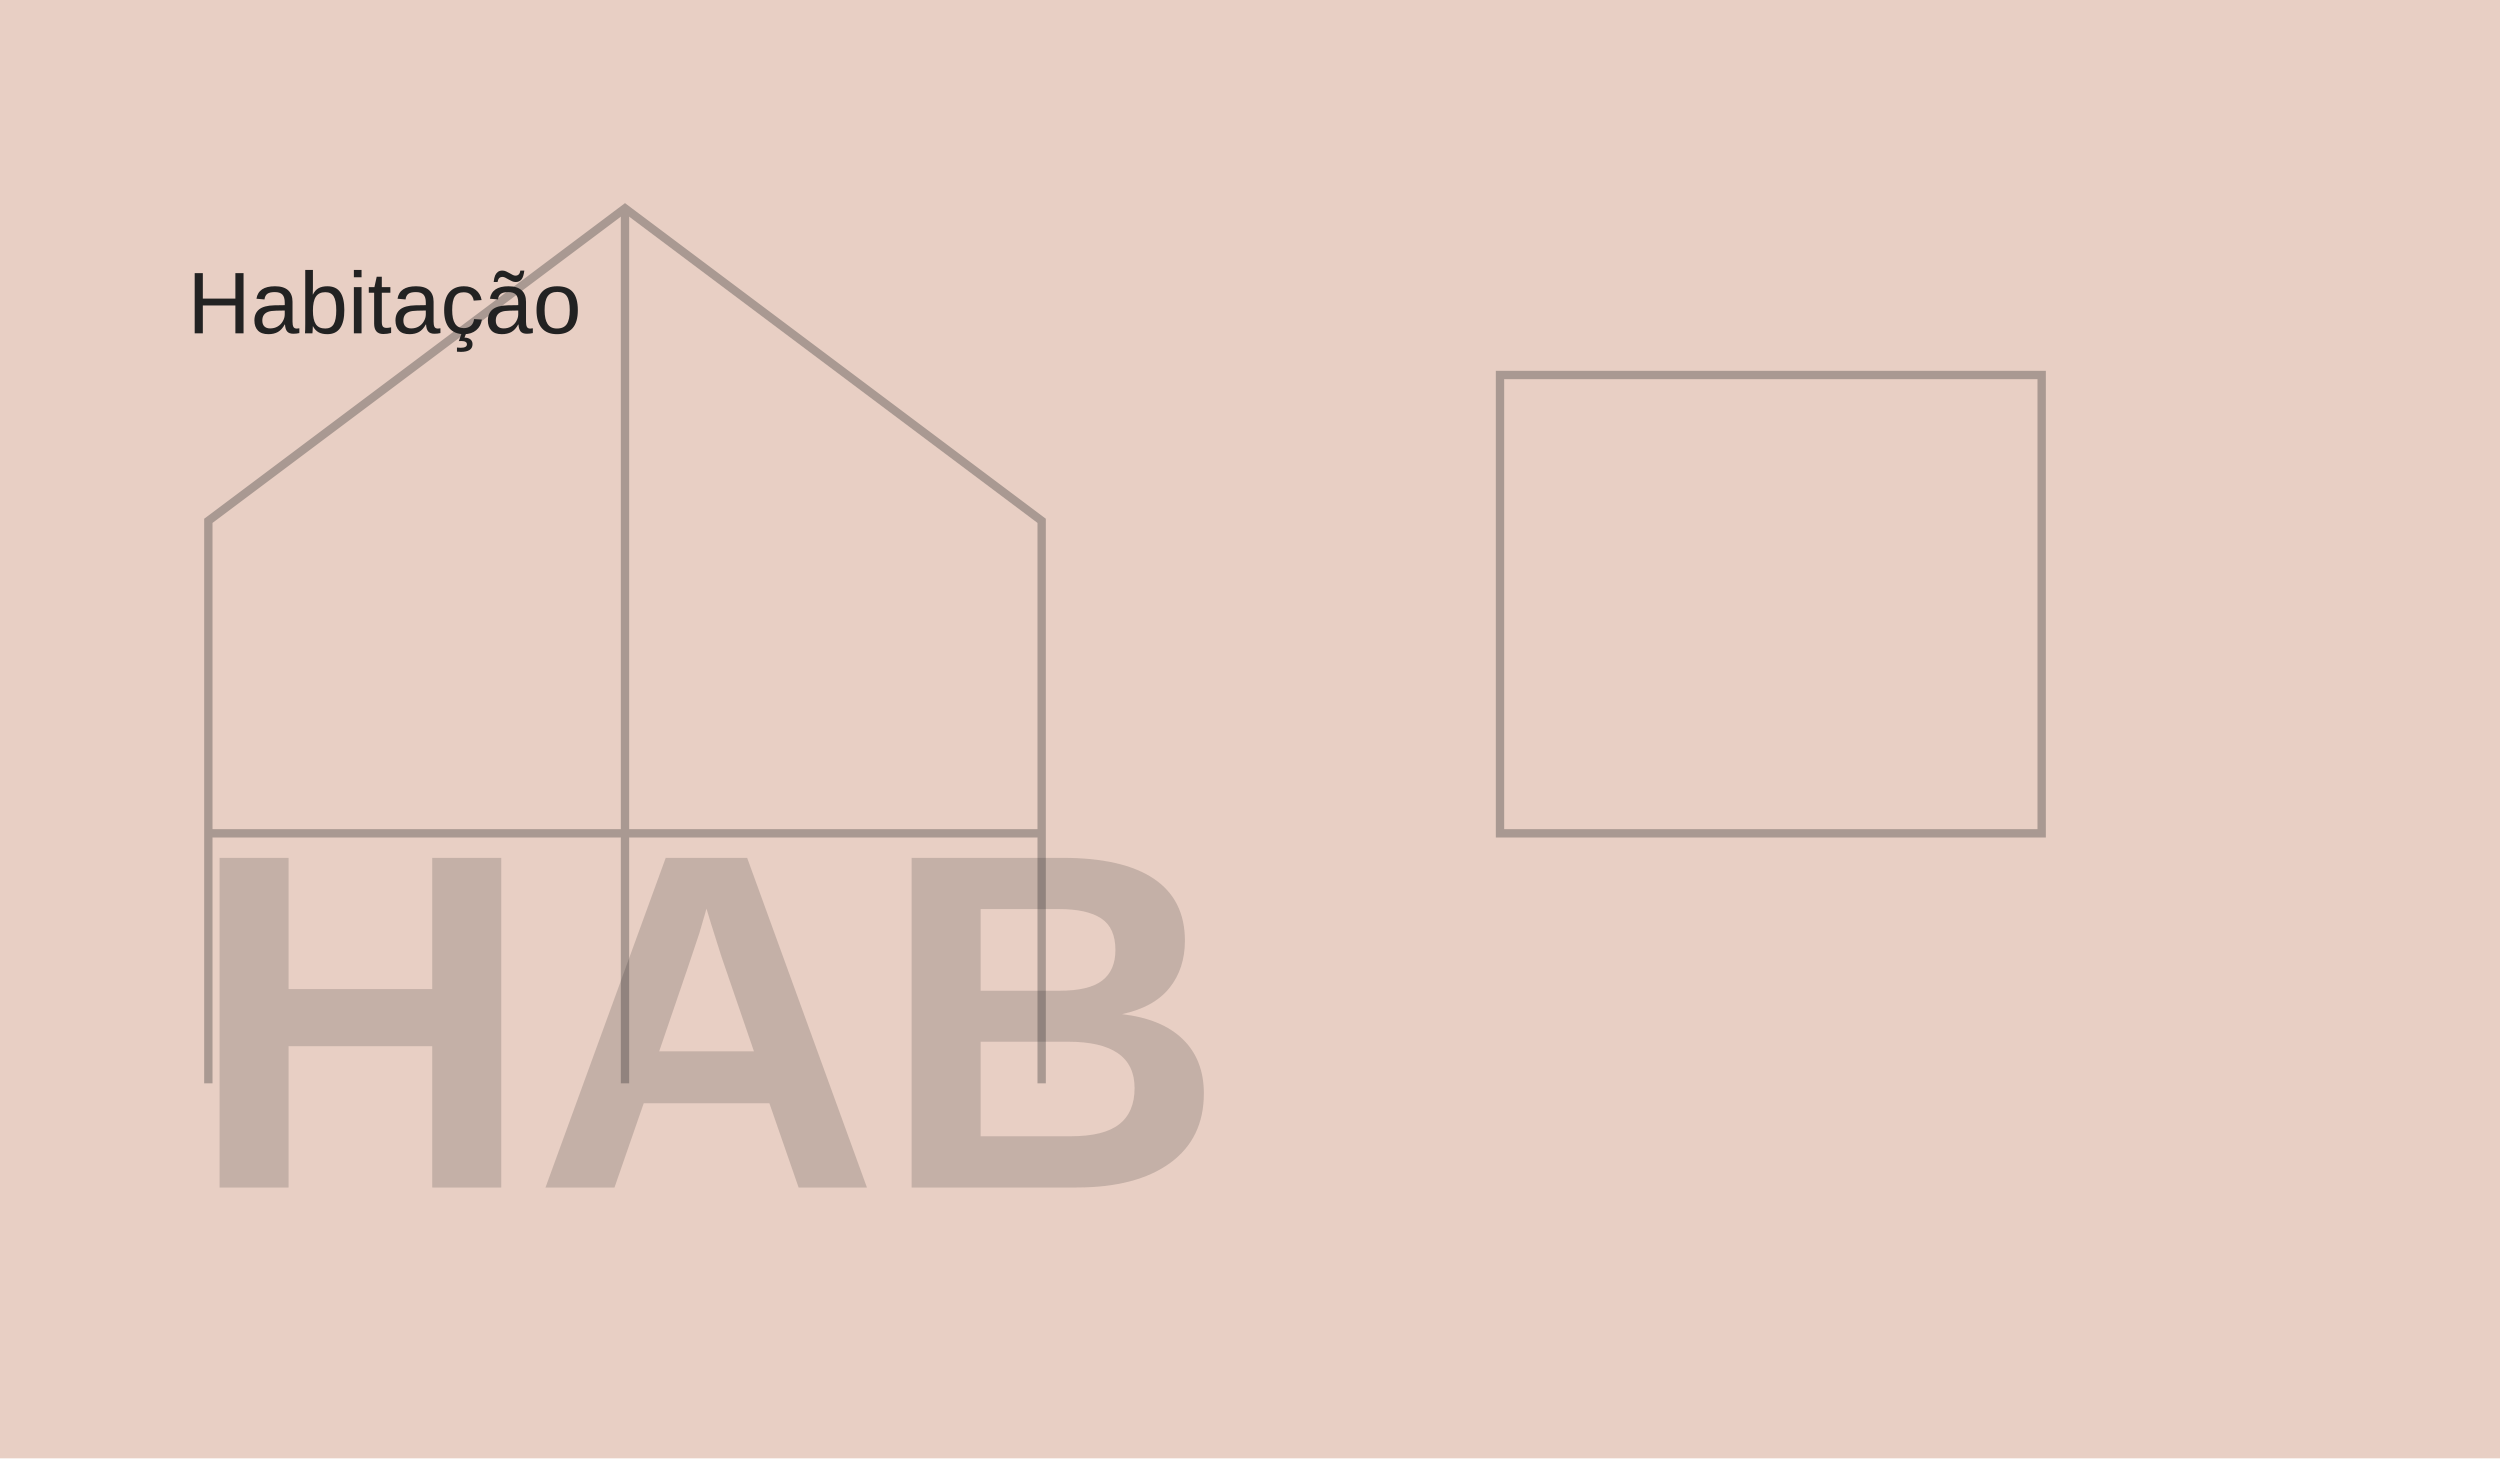
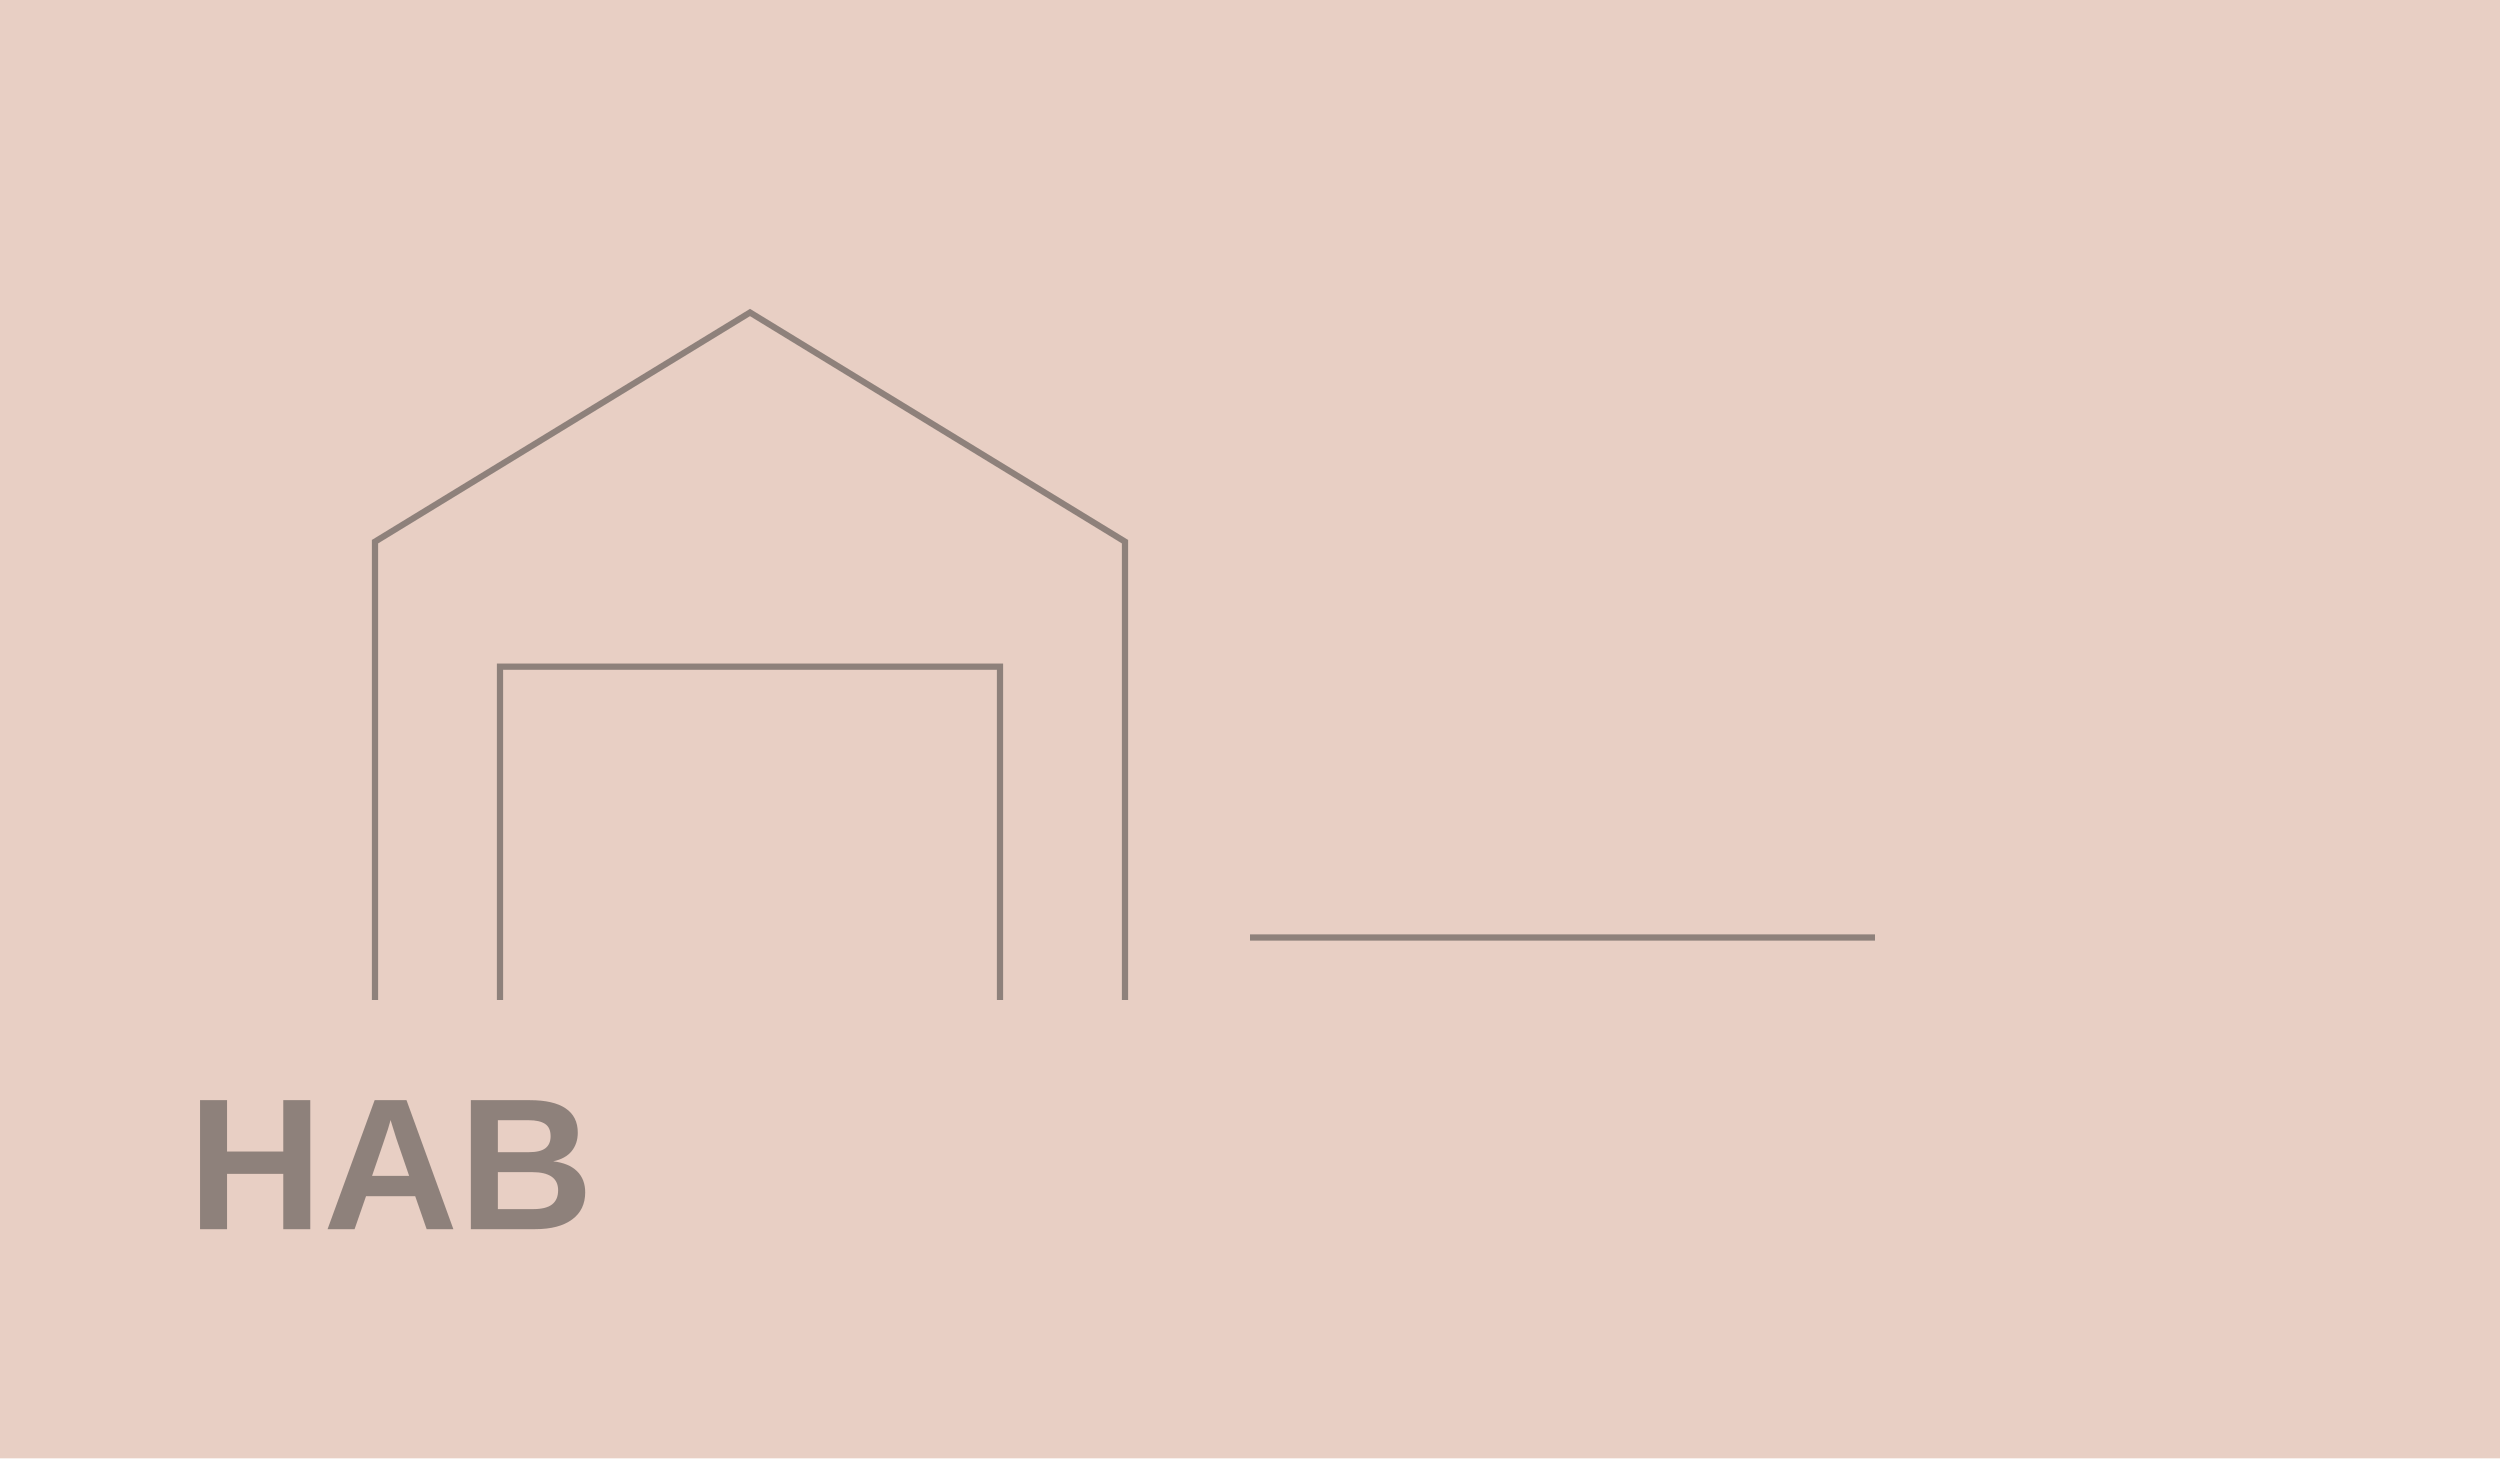
<svg xmlns="http://www.w3.org/2000/svg" width="1200" height="700" viewBox="0 0 1200 700">
  <rect width="1200" height="700" fill="#E8CFC4" />
-   <g fill="none" stroke="#333333" stroke-width="4" opacity="0.35">
-     <path d="M100 520 L100 250 L300 100 L500 250 L500 520" />
-     <path d="M100 400 H500" />
-     <path d="M300 100 V520" />
-     <rect x="720" y="180" width="260" height="220" />
+   <g fill="none" stroke="#222" stroke-width="3" opacity="0.45">
+     <path d="M180 480 L180 260 L360 150 L540 260 L540 480" />
+     <path d="M240 480 V320 H480 V480" />
+     <path d="M600 450 H900" />
  </g>
-   <text x="90" y="160" font-family="Arial, Helvetica, sans-serif" font-size="42" fill="#222222">
- Habitação
- </text>
-   <text x="90" y="570" font-family="Arial, Helvetica, sans-serif" font-size="230" font-weight="700" fill="#222222" opacity="0.18">
+   <text x="90" y="590" font-family="Arial, Helvetica, sans-serif" font-size="90" font-weight="700" fill="#222" opacity="0.45">
HAB
</text>
</svg>
